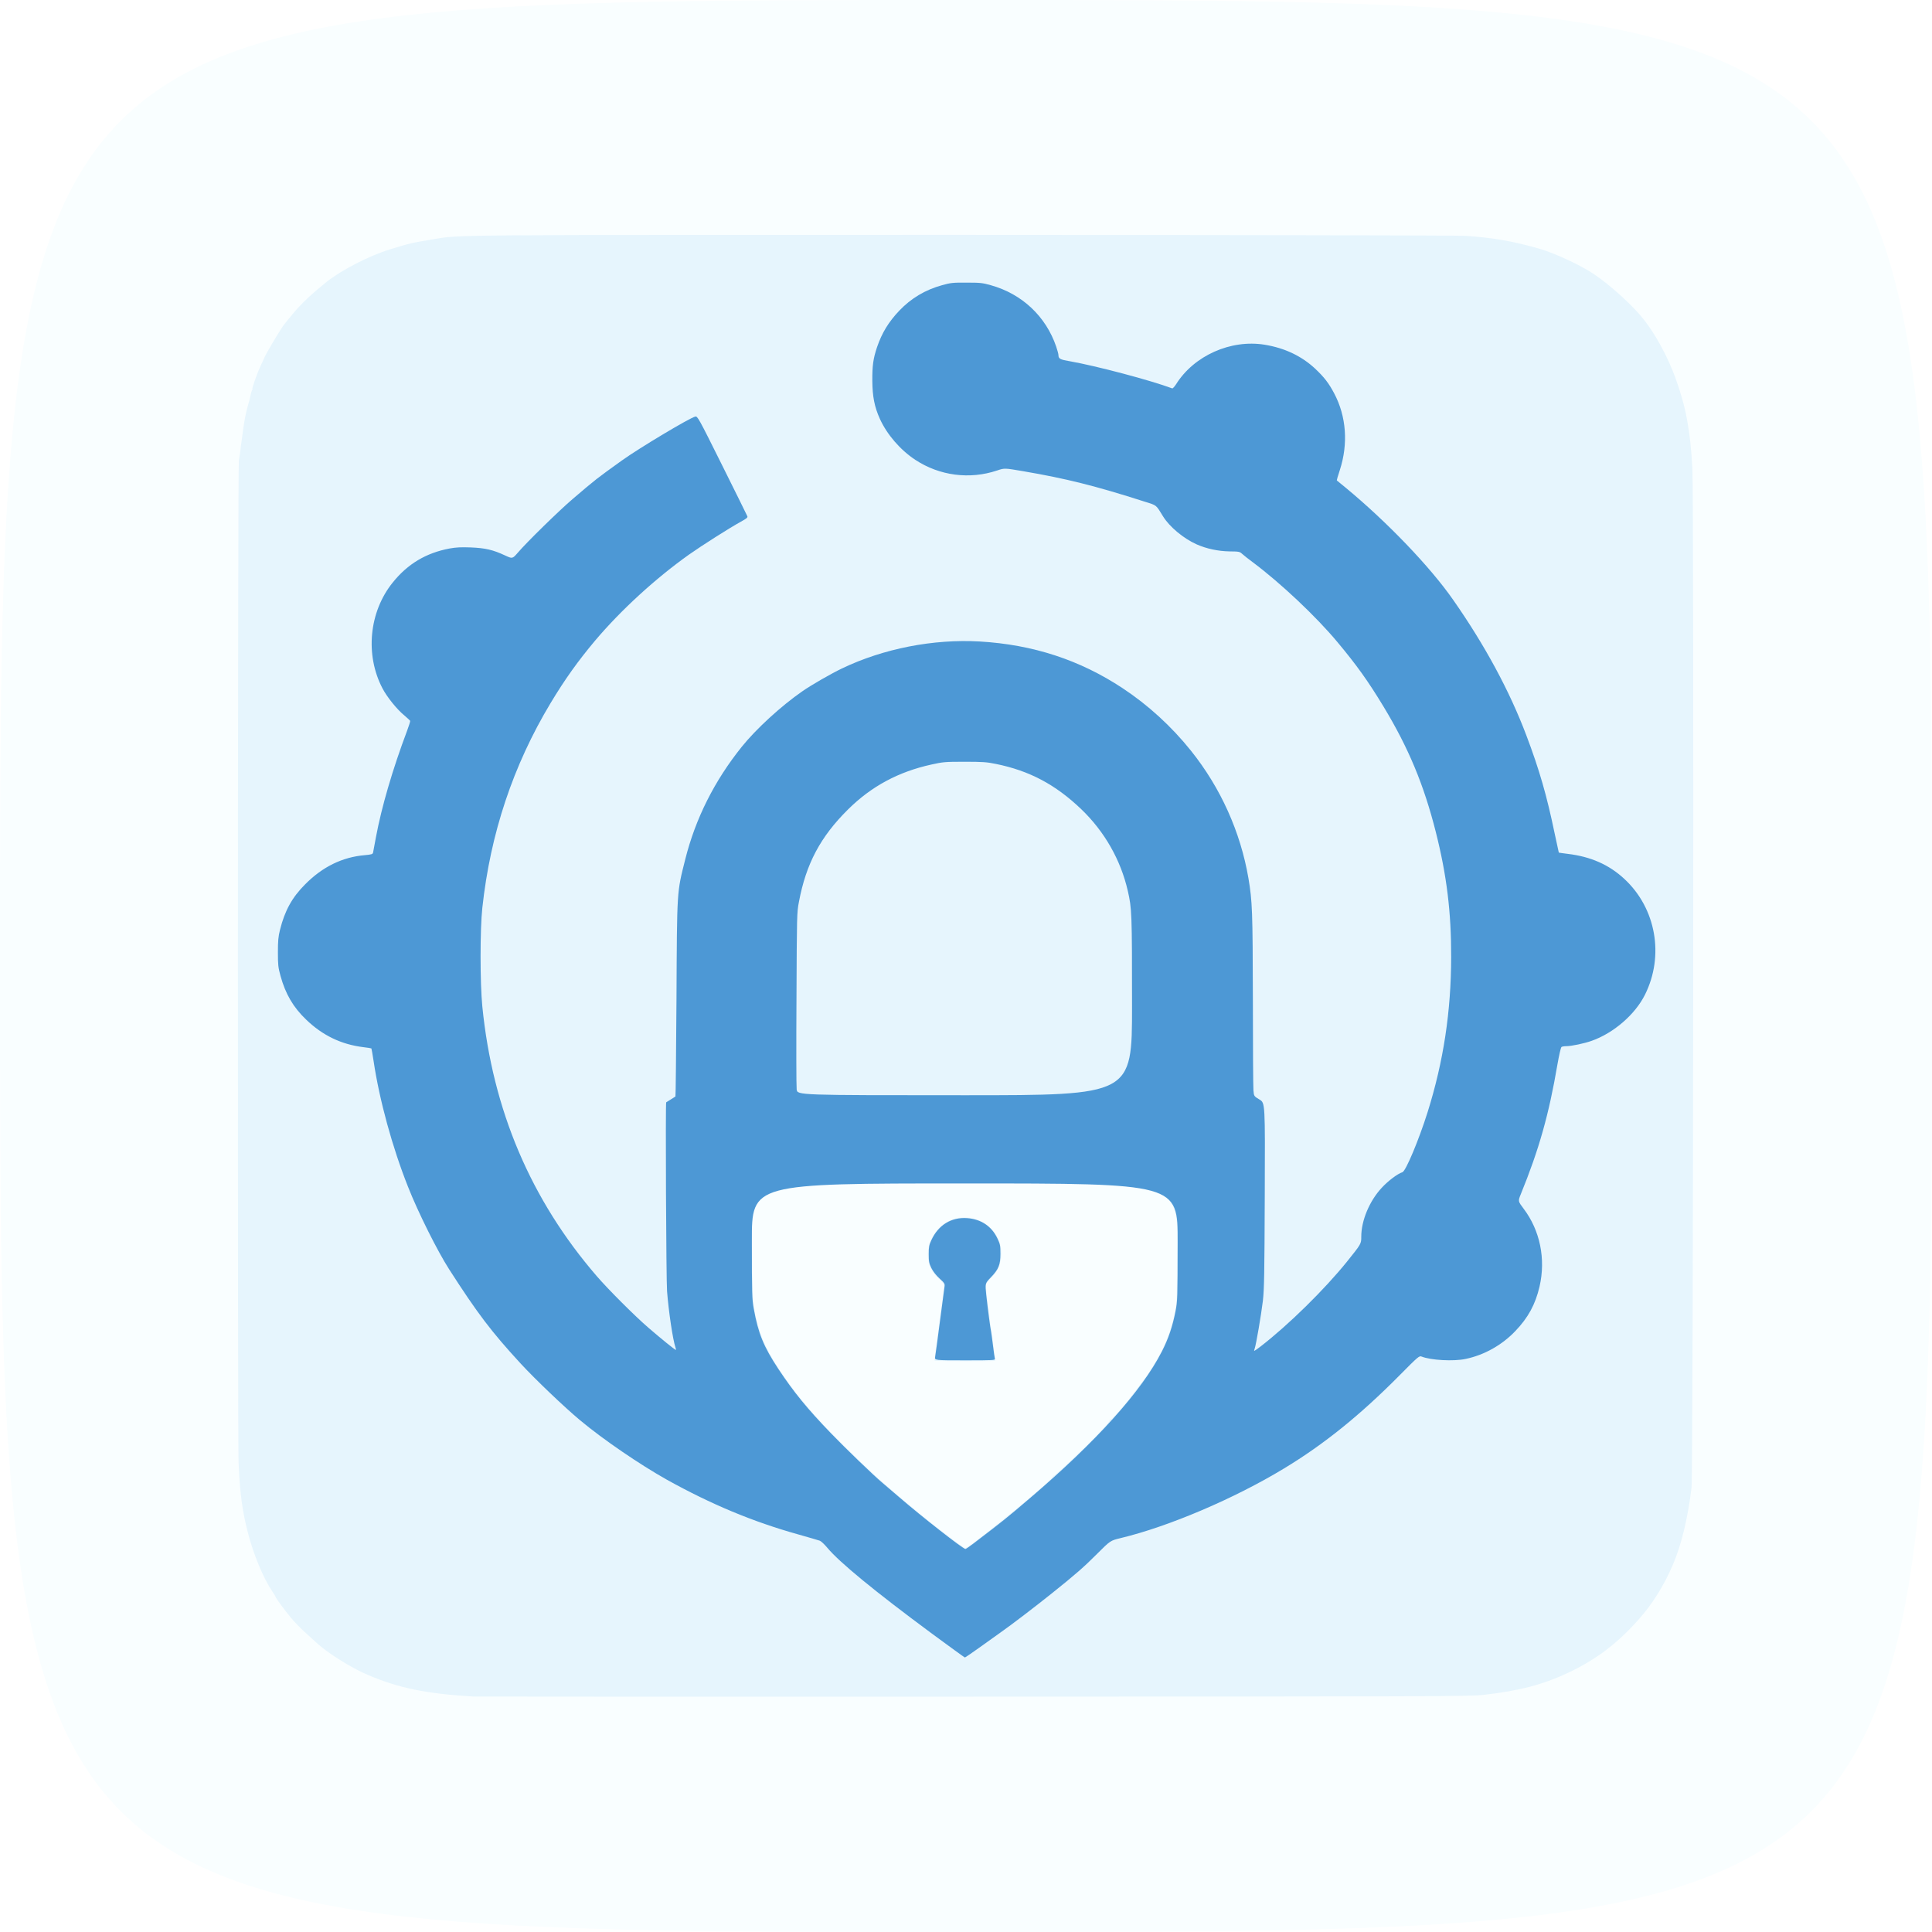
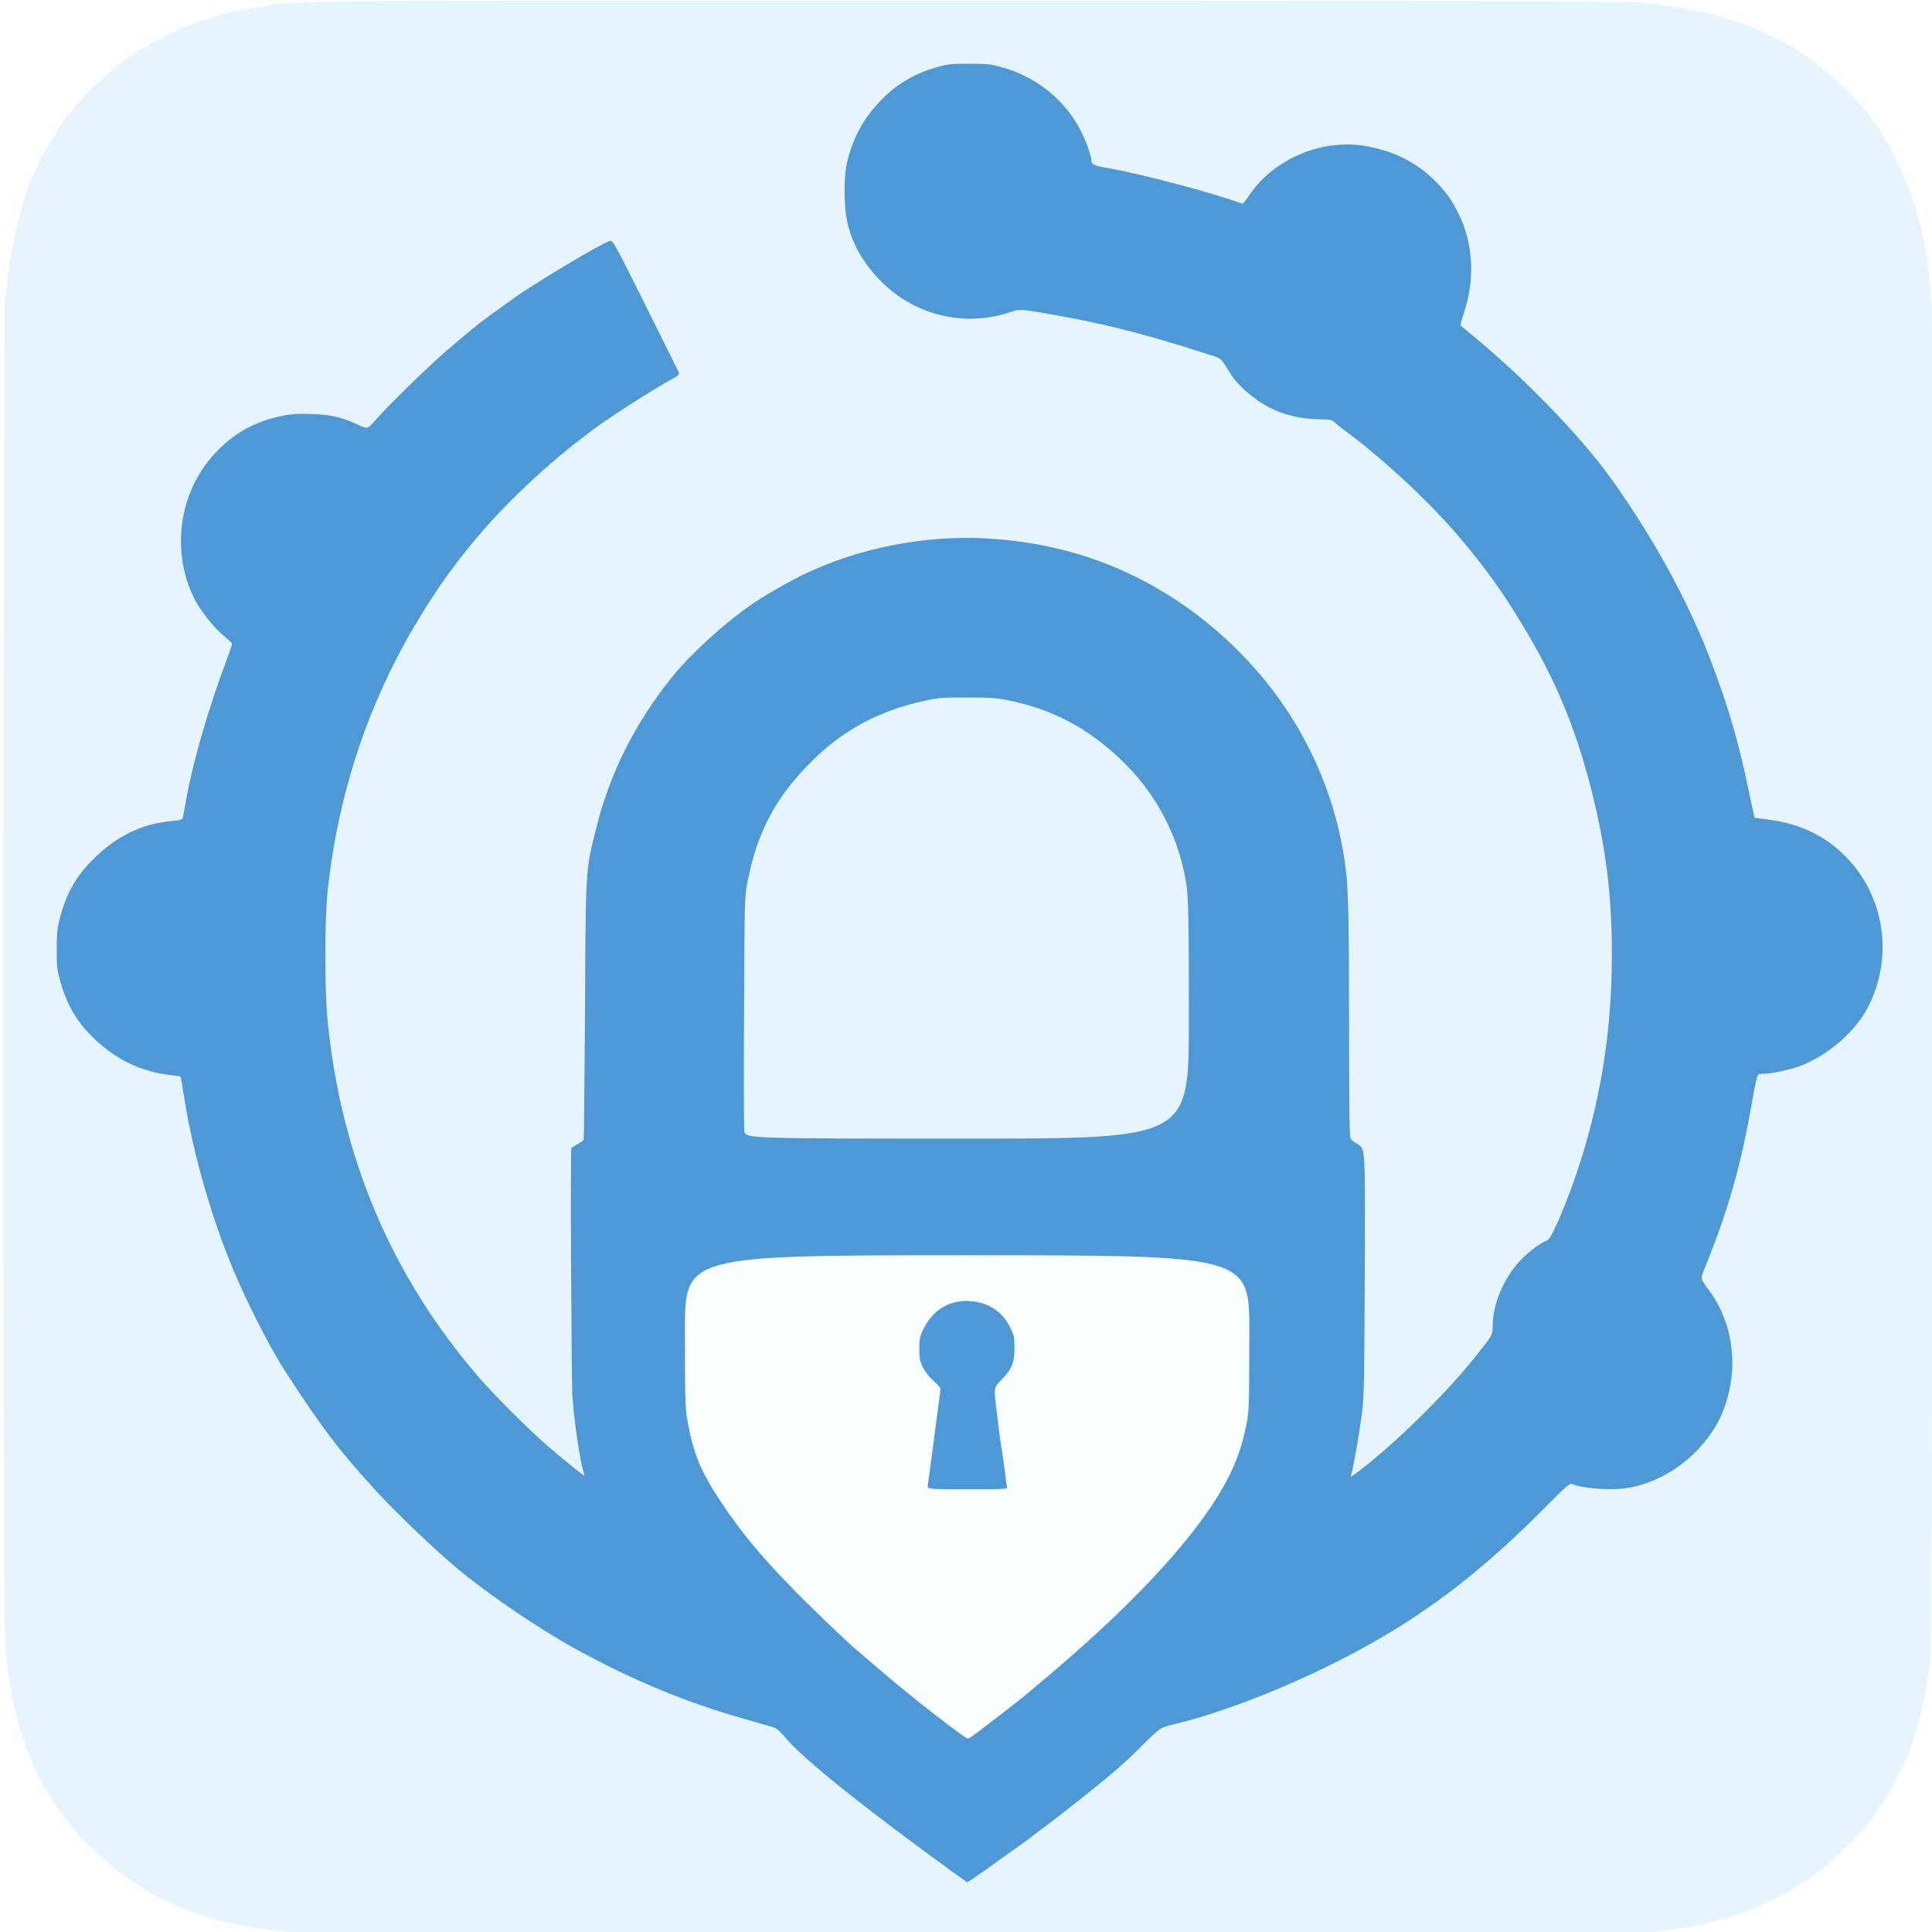
<svg xmlns="http://www.w3.org/2000/svg" version="1.0" width="1024px" height="1024px" viewBox="0 0 1024 1024" preserveAspectRatio="xMidYMid meet">
-   <g fill="#f9feff">
-     <path d="M0 512 c0 -512 0 -512 512 -512 512 0 512 0 512 512 0 512 0 512 -512 512 -512 0 -512 0 -512 -512z" />
+   <g fill="#f9feff" id="g1">
+     <path d="m 48.297,512.876 c 0,-464.166 0,-464.166 464.061,-464.166 464.061,0 464.061,0 464.061,464.166 0,464.166 0,464.166 -464.061,464.166 -464.061,0 -464.061,0 -464.061,-464.166 z" style="stroke-width:0.906" />
  </g>
-   <g fill="#e6f5fd">
-     <path d="M250.75 899.20 c-25.25 -1.55 -39.45 -4.50 -56 -11.55 -8.60 -3.65 -21.35 -11.65 -27.05 -17 -1.10 -1.05 -3.90 -3.60 -6.20 -5.65 -2.30 -2.05 -5.65 -5.55 -7.45 -7.75 -3.45 -4.15 -8.05 -10.45 -8.05 -11 0 -0.20 -0.65 -1.25 -1.45 -2.40 -4.95 -7.25 -10.15 -19.75 -13.25 -31.85 -2.95 -11.60 -4.15 -20.45 -4.85 -36.90 -0.55 -13.50 -0.45 -528.85 0.15 -531.10 0.15 -0.70 0.45 -2.50 0.65 -4 0.15 -1.50 0.40 -3.40 0.50 -4.25 0.15 -0.80 0.70 -4.75 1.20 -8.75 0.55 -4 1.60 -9.15 2.30 -11.50 0.70 -2.35 1.40 -5.05 1.55 -6 0.15 -0.95 0.50 -2.15 0.75 -2.60 0.25 -0.50 0.40 -0.90 0.25 -0.90 -0.35 0 2.40 -7.90 4.05 -11.50 0.85 -1.80 2 -4.35 2.65 -5.75 0.95 -2.05 6.65 -11.70 9.50 -15.95 0.40 -0.65 2.85 -3.65 5.40 -6.70 4.45 -5.30 9.75 -10.30 17.65 -16.65 7.90 -6.30 22.60 -13.90 33.70 -17.30 10.80 -3.30 11.25 -3.40 23.25 -5.40 14.05 -2.35 4.30 -2.25 280.85 -2.25 142.65 0.05 262.35 0.25 265.90 0.50 14.40 0.95 25.55 2.90 39.25 6.85 7.95 2.30 21.65 8.65 28.60 13.30 9.05 6.05 21.30 17.20 27 24.65 6.30 8.20 12.40 19.55 16.35 30.35 5.55 15.15 7.95 27.85 9.05 48.10 0.85 15.70 0.45 533.20 -0.45 540.25 -2.05 16.60 -5.40 30.40 -9.90 40.85 -4.55 10.75 -10.85 20.85 -18.05 28.90 -11.40 12.85 -22.40 21.20 -37.15 28.20 -13.55 6.45 -26.30 9.75 -45.45 11.90 -7.20 0.80 -25.55 0.85 -270.25 0.90 -144.35 0.05 -263.60 0 -265 -0.05z m265.30 -81.55 c19.75 -15.10 42.40 -34.05 42.05 -35.25 -0.05 -0.25 0.05 -0.35 0.30 -0.20 0.55 0.35 20.35 -18.40 25.85 -24.50 2.20 -2.40 3.95 -4.65 3.95 -5 -0.05 -0.35 0.20 -0.55 0.50 -0.45 0.30 0.10 2.50 -2.10 4.90 -4.90 4.40 -5.10 5.35 -6.35 9.75 -12.35 1.30 -1.80 2.70 -3.60 3.10 -4 1.30 -1.35 6.15 -9.10 8.85 -14.25 3.20 -6.10 5.35 -12.15 7.10 -19.75 1.30 -5.75 1.30 -5.75 1.50 -37.85 0.15 -32.10 0.15 -32.10 -112.40 -32.05 -112.50 0.05 -112.50 0.05 -112.80 1.15 -0.15 0.65 -0.20 14.60 -0.05 31.05 0.25 32.15 0.30 32.55 3.10 42.95 2.80 10.30 7.75 19.30 18.60 33.90 9.25 12.35 22.10 25.95 42.95 45.35 8.10 7.55 29.65 25.60 34.70 29.10 0.70 0.50 3.85 2.90 7 5.35 3.15 2.45 6.10 4.50 6.55 4.50 0.40 0.05 2.45 -1.25 4.50 -2.80z" />
-     <path d="M495.35 721.15 c-0.15 -0.25 0.20 -3.45 0.75 -7.15 0.50 -3.70 1.35 -10 1.90 -14 0.50 -4 1.30 -10 1.75 -13.35 0.85 -6.15 0.85 -6.15 -1.95 -8.70 -3.45 -3.15 -5 -5.75 -5.75 -9.70 -0.90 -4.90 0.20 -9.85 3.15 -14.25 4.35 -6.55 11.75 -9.80 19.20 -8.50 15.85 2.75 22 21.55 10.50 32.30 -1.35 1.25 -2.40 2.70 -2.40 3.30 0 1.35 2.45 21.40 2.75 22.40 0.20 0.65 2.25 16.90 2.25 17.70 0 0.45 -31.90 0.35 -32.15 -0.05z" />
+   <g fill="#e6f5fd" transform="matrix(1.325529,0,0,1.32266,-165.2006,-164.3261)">
+     <path d="m 250.75,899.2 c -25.25,-1.55 -39.45,-4.5 -56,-11.55 -8.6,-3.65 -21.35,-11.65 -27.05,-17 -1.1,-1.05 -3.9,-3.6 -6.2,-5.65 -2.3,-2.05 -5.65,-5.55 -7.45,-7.75 -3.45,-4.15 -8.05,-10.45 -8.05,-11 0,-0.2 -0.65,-1.25 -1.45,-2.4 C 139.6,836.6 134.4,824.1 131.3,812 128.35,800.4 127.15,791.55 126.45,775.1 125.9,761.6 126,246.25 126.6,244 c 0.15,-0.7 0.45,-2.5 0.65,-4 0.15,-1.5 0.4,-3.4 0.5,-4.25 0.15,-0.8 0.7,-4.75 1.2,-8.75 0.55,-4 1.6,-9.15 2.3,-11.5 0.7,-2.35 1.4,-5.05 1.55,-6 0.15,-0.95 0.5,-2.15 0.75,-2.6 0.25,-0.5 0.4,-0.9 0.25,-0.9 -0.35,0 2.4,-7.9 4.05,-11.5 0.85,-1.8 2,-4.35 2.65,-5.75 0.95,-2.05 6.65,-11.7 9.5,-15.95 0.4,-0.65 2.85,-3.65 5.4,-6.7 4.45,-5.3 9.75,-10.3 17.65,-16.65 7.9,-6.3 22.6,-13.9 33.7,-17.3 10.8,-3.3 11.25,-3.4 23.25,-5.4 14.05,-2.35 4.3,-2.25 280.85,-2.25 142.65,0.05 262.35,0.25 265.9,0.5 14.4,0.95 25.55,2.9 39.25,6.85 7.95,2.3 21.65,8.65 28.6,13.3 9.05,6.05 21.3,17.2 27,24.65 6.3,8.2 12.4,19.55 16.35,30.35 5.55,15.15 7.95,27.85 9.05,48.1 0.85,15.7 0.45,533.2 -0.45,540.25 -2.05,16.6 -5.4,30.4 -9.9,40.85 -4.55,10.75 -10.85,20.85 -18.05,28.9 -11.4,12.85 -22.4,21.2 -37.15,28.2 -13.55,6.45 -26.3,9.75 -45.45,11.9 -7.2,0.8 -25.55,0.85 -270.25,0.9 -144.35,0.05 -263.6,0 -265,-0.05 z m 265.3,-81.55 c 19.75,-15.1 42.4,-34.05 42.05,-35.25 -0.05,-0.25 0.05,-0.35 0.3,-0.2 0.55,0.35 20.35,-18.4 25.85,-24.5 2.2,-2.4 3.95,-4.65 3.95,-5 -0.05,-0.35 0.2,-0.55 0.5,-0.45 0.3,0.1 2.5,-2.1 4.9,-4.9 4.4,-5.1 5.35,-6.35 9.75,-12.35 1.3,-1.8 2.7,-3.6 3.1,-4 1.3,-1.35 6.15,-9.1 8.85,-14.25 3.2,-6.1 5.35,-12.15 7.1,-19.75 1.3,-5.75 1.3,-5.75 1.5,-37.85 0.15,-32.1 0.15,-32.1 -112.4,-32.05 -112.5,0.05 -112.5,0.05 -112.8,1.15 -0.15,0.65 -0.2,14.6 -0.05,31.05 0.25,32.15 0.3,32.55 3.1,42.95 2.8,10.3 7.75,19.3 18.6,33.9 9.25,12.35 22.1,25.95 42.95,45.35 8.1,7.55 29.65,25.6 34.7,29.1 0.7,0.5 3.85,2.9 7,5.35 3.15,2.45 6.1,4.5 6.55,4.5 0.4,0.05 2.45,-1.25 4.5,-2.8 z" />
+     <path d="m 495.35,721.15 c -0.15,-0.25 0.2,-3.45 0.75,-7.15 0.5,-3.7 1.35,-10 1.9,-14 0.5,-4 1.3,-10 1.75,-13.35 0.85,-6.15 0.85,-6.15 -1.95,-8.7 -3.45,-3.15 -5,-5.75 -5.75,-9.7 -0.9,-4.9 0.2,-9.85 3.15,-14.25 4.35,-6.55 11.75,-9.8 19.2,-8.5 15.85,2.75 22,21.55 10.5,32.3 -1.35,1.25 -2.4,2.7 -2.4,3.3 0,1.35 2.45,21.4 2.75,22.4 0.2,0.65 2.25,16.9 2.25,17.7 0,0.45 -31.9,0.35 -32.15,-0.05 z" />
  </g>
-   <g fill="#4d98d5">
-     <path d="M493.40 865.45 c-29.60 -21.90 -48.50 -37.40 -54.90 -45.10 -1.50 -1.80 -3.30 -3.50 -4 -3.75 -0.70 -0.25 -5.85 -1.75 -11.50 -3.35 -24 -6.70 -46.20 -16 -69.50 -28.95 -14.35 -8.05 -33.85 -21.35 -46 -31.50 -8.30 -6.90 -23.95 -21.85 -31.50 -30.05 -15.60 -16.95 -22.85 -26.50 -37.95 -50 -6.20 -9.65 -16.45 -30.15 -21.80 -43.75 -8.30 -20.90 -15.15 -45.90 -18.25 -66.70 -0.55 -3.55 -1.05 -6.50 -1.15 -6.60 -0.10 -0.10 -2.10 -0.45 -4.40 -0.70 -11.60 -1.45 -21.50 -6.20 -30.20 -14.60 -6.80 -6.50 -10.95 -13.55 -13.60 -23.25 -1.20 -4.35 -1.35 -5.75 -1.35 -12.40 0 -6.05 0.20 -8.35 1.10 -11.90 2.55 -10.20 6.40 -17.20 13.35 -24.15 9.20 -9.30 19.75 -14.45 31.65 -15.45 3.65 -0.35 4.15 -0.50 4.35 -1.45 0.10 -0.55 0.80 -4.20 1.50 -8.05 3 -16.10 8.90 -36.20 16.50 -56.40 1 -2.65 1.75 -5.05 1.65 -5.30 -0.10 -0.20 -1.55 -1.55 -3.20 -2.95 -3.85 -3.15 -9.10 -9.70 -11.45 -14.20 -9.35 -17.80 -7.15 -40.60 5.40 -56.15 7.95 -9.90 17.70 -15.70 30.20 -18.05 3.30 -0.60 6.05 -0.75 11.15 -0.55 7.60 0.30 11.80 1.25 18.20 4.25 3.90 1.80 3.90 1.80 6.70 -1.40 4.65 -5.50 22 -22.45 29.10 -28.50 12.65 -10.80 12.50 -10.65 26.20 -20.50 9 -6.45 35.95 -22.60 38.80 -23.20 1.20 -0.30 1.70 0.60 14.25 25.80 7.15 14.35 13.15 26.50 13.35 27 0.30 0.70 -0.40 1.25 -3.50 2.95 -6.10 3.35 -20.75 12.70 -27.35 17.35 -17.80 12.65 -36.10 29.40 -49.80 45.60 -9.15 10.90 -15.95 20.40 -23.60 33.10 -19.85 33 -31.95 69.20 -36.20 108.55 -1.25 11.25 -1.25 39.90 0 52.35 5.45 54.80 25.70 102.45 60.75 143 5.95 6.90 20.25 21.20 27.30 27.25 6.60 5.70 14.05 11.75 14.55 11.75 0.10 0 0 -0.60 -0.25 -1.35 -1.40 -4.15 -3.60 -18.95 -4.45 -29.80 -0.45 -5.55 -0.90 -99.75 -0.45 -100.10 0.10 -0.05 1.15 -0.75 2.40 -1.50 1.25 -0.75 2.35 -1.50 2.50 -1.60 0.15 -0.15 0.35 -23.45 0.55 -51.80 0.30 -58.45 0.15 -55.95 4.65 -73.90 5.45 -21.65 15.45 -41.60 30 -59.70 7.50 -9.35 20.85 -21.60 32.05 -29.35 4.70 -3.30 15.35 -9.40 21 -12.10 22 -10.55 48.45 -15.70 73 -14.30 28.25 1.65 53.15 9.80 75.75 24.75 13.55 8.95 25.90 20.25 36.20 33.10 15.75 19.65 26.30 43.10 30.50 67.65 2.05 12.20 2.25 17.10 2.35 64 0 24.90 0.15 46.65 0.30 48.35 0.25 3.15 0.25 3.15 3.25 4.95 2.95 1.80 2.95 1.80 2.75 50.65 -0.15 41.85 -0.30 49.85 -1 56.05 -0.95 7.75 -3.60 23.25 -4.35 25.30 -0.25 0.65 -0.35 1.20 -0.20 1.20 0.15 0 1.65 -1.05 3.35 -2.35 14.65 -11.30 34 -30.30 45.85 -45.05 7.50 -9.35 7.50 -9.35 7.50 -13.15 0 -8.55 4.35 -18.90 10.80 -25.85 3.40 -3.70 8.45 -7.50 11 -8.30 1.80 -0.55 8.75 -17.20 13.35 -31.80 8.45 -26.95 12.45 -53.35 12.50 -82.25 0.05 -23.80 -2.35 -43.35 -8.15 -66.30 -6.30 -24.95 -14.45 -44.55 -27.70 -66.45 -8.20 -13.55 -14.30 -22.05 -24.45 -34.20 -11.30 -13.55 -30 -31.20 -44.85 -42.30 -2.35 -1.70 -4.85 -3.75 -5.65 -4.45 -1.30 -1.20 -1.70 -1.25 -6.75 -1.30 -6 -0.10 -12.25 -1.45 -17.40 -3.75 -6.95 -3.10 -14.35 -9.30 -17.75 -14.80 -3.85 -6.25 -3.15 -5.75 -9.70 -7.80 -26.20 -8.40 -41.85 -12.30 -64.45 -16.15 -9.90 -1.70 -9.90 -1.70 -13.75 -0.40 -14.60 4.90 -30.55 2.85 -43.45 -5.65 -7.95 -5.25 -14.95 -13.35 -18.75 -21.70 -2.85 -6.30 -3.95 -11.90 -4 -20.25 -0.05 -8.05 0.50 -11.80 2.50 -17.75 2.60 -7.60 6.10 -13.35 11.85 -19.40 6.20 -6.50 13.70 -11 22.65 -13.45 4.40 -1.25 5.70 -1.40 12.90 -1.35 7.20 0 8.50 0.10 13 1.40 16.45 4.60 29.10 16.50 34.55 32.50 0.65 1.90 1.20 3.95 1.20 4.50 0 1.95 0.85 2.40 6.20 3.30 13.70 2.40 42.60 10.05 54.10 14.35 0.30 0.10 1.20 -0.90 2.05 -2.20 9.50 -15.15 28.95 -23.85 46.90 -20.95 10.70 1.75 19.60 6 26.75 12.65 4.85 4.55 7.30 7.75 10.15 13.15 6.45 12.20 7.50 26.70 3 40.60 -1 3 -1.70 5.50 -1.60 5.55 0.10 0.10 2.25 1.80 4.70 3.85 21.95 18.15 44.80 41.95 57 59.50 16.85 24.10 29.80 48.15 38.65 71.50 7.05 18.60 10.95 32.25 15.10 52.25 1.15 5.50 2.15 10.05 2.20 10.15 0.10 0.05 2.15 0.35 4.60 0.65 12.30 1.45 22.05 5.75 30.20 13.35 16.75 15.55 21.20 40.65 10.85 61.35 -5.20 10.45 -16.60 20.30 -28.20 24.40 -3.90 1.40 -10.75 2.85 -13.60 2.85 -1 0 -2.10 0.20 -2.40 0.40 -0.40 0.25 -1.30 4.30 -2.20 9.40 -4.50 26.40 -9.75 45 -19.40 68.65 -1.50 3.70 -1.50 3.70 1.55 7.75 8.65 11.45 11.75 26.60 8.40 41.15 -2.20 9.50 -6.05 16.55 -12.85 23.65 -7.05 7.40 -16.45 12.70 -26.30 14.75 -6.40 1.40 -18.55 0.70 -23.40 -1.25 -1.20 -0.50 -1.75 -0.05 -11.75 10.05 -20.75 20.95 -40 36.50 -61.20 49.30 -26.20 15.90 -61.15 30.80 -86.65 36.90 -5.35 1.30 -5.35 1.30 -12.50 8.45 -6.65 6.70 -11.65 11.05 -23.60 20.60 -7.95 6.40 -22.05 17.20 -27.25 20.80 -2.60 1.85 -7.90 5.60 -11.75 8.40 -3.85 2.75 -7.15 5 -7.35 5 -0.20 0 -8.30 -5.90 -18 -13.05z m22.55 -47.35 c17.10 -13.10 16.80 -12.85 30.30 -24.35 35 -29.90 58.95 -56.55 69.60 -77.50 3.50 -6.90 5.60 -13.15 7.20 -21.25 1.05 -5.55 1.10 -6.80 1.15 -36.75 0.05 -31 0.05 -31 -112.85 -31 -112.90 0 -112.90 0 -112.85 30.50 0 27.95 0.10 30.95 1 35.85 2.35 13.10 5.25 20.15 13 31.90 8.15 12.30 15.30 21.10 28 34.25 7.20 7.50 22.60 22.35 27.05 26.05 1.25 1.10 5.30 4.55 9 7.70 12.15 10.50 33.90 27.50 35.15 27.50 0.25 0 2.15 -1.30 4.25 -2.90z m84.05 -284.95 c0 -49.50 -0.10 -51.60 -2.25 -61 -3.75 -16.35 -12.30 -31.40 -24.65 -43.25 -13.70 -13.10 -27.50 -20.40 -45.25 -24 -4.80 -1 -7.15 -1.15 -16.60 -1.15 -10.30 0 -11.45 0.10 -17.50 1.45 -17.60 3.85 -31.95 11.60 -44.25 23.80 -14.65 14.50 -22.25 28.80 -26.05 49 -1.10 5.60 -1.10 7.10 -1.30 51 -0.15 24.90 -0.10 46.65 0.10 48.40 0.35 3.10 0.35 3.10 89.05 3.10 88.70 0 88.70 0 88.70 -47.35z" />
-     <path d="M495.65 719.15 c0.20 -1.05 1.35 -9.55 2.55 -18.90 1.25 -9.35 2.35 -17.65 2.45 -18.50 0.20 -1.30 -0.15 -1.85 -2.70 -4.15 -1.80 -1.65 -3.40 -3.70 -4.30 -5.50 -1.20 -2.50 -1.40 -3.40 -1.40 -7.35 0 -3.85 0.20 -4.95 1.40 -7.45 3.70 -8 10.55 -12.25 18.95 -11.65 7.35 0.50 13 4.30 16.05 10.75 1.45 3.05 1.60 3.80 1.60 8.10 0 5.90 -0.95 8.25 -5.20 12.65 -2.95 3.10 -2.95 3.10 -2.30 9.35 0.80 7.30 2.20 17.90 2.50 19 0.10 0.40 0.55 3.70 1 7.25 0.45 3.60 0.90 6.90 1.05 7.40 0.25 0.80 -0.75 0.85 -15.85 0.85 -16.10 0 -16.10 0 -15.80 -1.85z" />
+   <g fill="#4d98d5" transform="matrix(1.325529,0,0,1.32266,-165.2006,-164.3261)">
+     <path d="m 493.4,865.45 c -29.6,-21.9 -48.5,-37.4 -54.9,-45.1 -1.5,-1.8 -3.3,-3.5 -4,-3.75 -0.7,-0.25 -5.85,-1.75 -11.5,-3.35 -24,-6.7 -46.2,-16 -69.5,-28.95 -14.35,-8.05 -33.85,-21.35 -46,-31.5 -8.3,-6.9 -23.95,-21.85 -31.5,-30.05 -15.6,-16.95 -22.85,-26.5 -37.95,-50 -6.2,-9.65 -16.45,-30.15 -21.8,-43.75 -8.3,-20.9 -15.15,-45.9 -18.25,-66.7 -0.55,-3.55 -1.05,-6.5 -1.15,-6.6 -0.1,-0.1 -2.1,-0.45 -4.4,-0.7 -11.6,-1.45 -21.5,-6.2 -30.2,-14.6 -6.8,-6.5 -10.95,-13.55 -13.6,-23.25 -1.2,-4.35 -1.35,-5.75 -1.35,-12.4 0,-6.05 0.2,-8.35 1.1,-11.9 2.55,-10.2 6.4,-17.2 13.35,-24.15 9.2,-9.3 19.75,-14.45 31.65,-15.45 3.65,-0.35 4.15,-0.5 4.35,-1.45 0.1,-0.55 0.8,-4.2 1.5,-8.05 3,-16.1 8.9,-36.2 16.5,-56.4 1,-2.65 1.75,-5.05 1.65,-5.3 -0.1,-0.2 -1.55,-1.55 -3.2,-2.95 -3.85,-3.15 -9.1,-9.7 -11.45,-14.2 -9.35,-17.8 -7.15,-40.6 5.4,-56.15 7.95,-9.9 17.7,-15.7 30.2,-18.05 3.3,-0.6 6.05,-0.75 11.15,-0.55 7.6,0.3 11.8,1.25 18.2,4.25 3.9,1.8 3.9,1.8 6.7,-1.4 4.65,-5.5 22,-22.45 29.1,-28.5 12.65,-10.8 12.5,-10.65 26.2,-20.5 9,-6.45 35.95,-22.6 38.8,-23.2 1.2,-0.3 1.7,0.6 14.25,25.8 7.15,14.35 13.15,26.5 13.35,27 0.3,0.7 -0.4,1.25 -3.5,2.95 -6.1,3.35 -20.75,12.7 -27.35,17.35 -17.8,12.65 -36.1,29.4 -49.8,45.6 -9.15,10.9 -15.95,20.4 -23.6,33.1 -19.85,33 -31.95,69.2 -36.2,108.55 -1.25,11.25 -1.25,39.9 0,52.35 5.45,54.8 25.7,102.45 60.75,143 5.95,6.9 20.25,21.2 27.3,27.25 6.6,5.7 14.05,11.75 14.55,11.75 0.1,0 0,-0.6 -0.25,-1.35 -1.4,-4.15 -3.6,-18.95 -4.45,-29.8 -0.45,-5.55 -0.9,-99.75 -0.45,-100.1 0.1,-0.05 1.15,-0.75 2.4,-1.5 1.25,-0.75 2.35,-1.5 2.5,-1.6 0.15,-0.15 0.35,-23.45 0.55,-51.8 0.3,-58.45 0.15,-55.95 4.65,-73.9 5.45,-21.65 15.45,-41.6 30,-59.7 7.5,-9.35 20.85,-21.6 32.05,-29.35 4.7,-3.3 15.35,-9.4 21,-12.1 22,-10.55 48.45,-15.7 73,-14.3 28.25,1.65 53.15,9.8 75.75,24.75 13.55,8.95 25.9,20.25 36.2,33.1 15.75,19.65 26.3,43.1 30.5,67.65 2.05,12.2 2.25,17.1 2.35,64 0,24.9 0.15,46.65 0.3,48.35 0.25,3.15 0.25,3.15 3.25,4.95 2.95,1.8 2.95,1.8 2.75,50.65 -0.15,41.85 -0.3,49.85 -1,56.05 -0.95,7.75 -3.6,23.25 -4.35,25.3 -0.25,0.65 -0.35,1.2 -0.2,1.2 0.15,0 1.65,-1.05 3.35,-2.35 14.65,-11.3 34,-30.3 45.85,-45.05 7.5,-9.35 7.5,-9.35 7.5,-13.15 0,-8.55 4.35,-18.9 10.8,-25.85 3.4,-3.7 8.45,-7.5 11,-8.3 1.8,-0.55 8.75,-17.2 13.35,-31.8 8.45,-26.95 12.45,-53.35 12.5,-82.25 C 769.2,483.45 766.8,463.9 761,440.95 754.7,416 746.55,396.4 733.3,374.5 725.1,360.95 719,352.45 708.85,340.3 697.55,326.75 678.85,309.1 664,298 c -2.35,-1.7 -4.85,-3.75 -5.65,-4.45 -1.3,-1.2 -1.7,-1.25 -6.75,-1.3 -6,-0.1 -12.25,-1.45 -17.4,-3.75 -6.95,-3.1 -14.35,-9.3 -17.75,-14.8 -3.85,-6.25 -3.15,-5.75 -9.7,-7.8 -26.2,-8.4 -41.85,-12.3 -64.45,-16.15 -9.9,-1.7 -9.9,-1.7 -13.75,-0.4 -14.6,4.9 -30.55,2.85 -43.45,-5.65 -7.95,-5.25 -14.95,-13.35 -18.75,-21.7 -2.85,-6.3 -3.95,-11.9 -4,-20.25 -0.05,-8.05 0.5,-11.8 2.5,-17.75 2.6,-7.6 6.1,-13.35 11.85,-19.4 6.2,-6.5 13.7,-11 22.65,-13.45 4.4,-1.25 5.7,-1.4 12.9,-1.35 7.2,0 8.5,0.1 13,1.4 16.45,4.6 29.1,16.5 34.55,32.5 0.65,1.9 1.2,3.95 1.2,4.5 0,1.95 0.85,2.4 6.2,3.3 13.7,2.4 42.6,10.05 54.1,14.35 0.3,0.1 1.2,-0.9 2.05,-2.2 9.5,-15.15 28.95,-23.85 46.9,-20.95 10.7,1.75 19.6,6 26.75,12.65 4.85,4.55 7.3,7.75 10.15,13.15 6.45,12.2 7.5,26.7 3,40.6 -1,3 -1.7,5.5 -1.6,5.55 0.1,0.1 2.25,1.8 4.7,3.85 21.95,18.15 44.8,41.95 57,59.5 16.85,24.1 29.8,48.15 38.65,71.5 7.05,18.6 10.95,32.25 15.1,52.25 1.15,5.5 2.15,10.05 2.2,10.15 0.1,0.05 2.15,0.35 4.6,0.65 12.3,1.45 22.05,5.75 30.2,13.35 16.75,15.55 21.2,40.65 10.85,61.35 -5.2,10.45 -16.6,20.3 -28.2,24.4 -3.9,1.4 -10.75,2.85 -13.6,2.85 -1,0 -2.1,0.2 -2.4,0.4 -0.4,0.25 -1.3,4.3 -2.2,9.4 -4.5,26.4 -9.75,45 -19.4,68.65 -1.5,3.7 -1.5,3.7 1.55,7.75 8.65,11.45 11.75,26.6 8.4,41.15 -2.2,9.5 -6.05,16.55 -12.85,23.65 -7.05,7.4 -16.45,12.7 -26.3,14.75 -6.4,1.4 -18.55,0.7 -23.4,-1.25 -1.2,-0.5 -1.75,-0.05 -11.75,10.05 -20.75,20.95 -40,36.5 -61.2,49.3 -26.2,15.9 -61.15,30.8 -86.65,36.9 -5.35,1.3 -5.35,1.3 -12.5,8.45 -6.65,6.7 -11.65,11.05 -23.6,20.6 -7.95,6.4 -22.05,17.2 -27.25,20.8 -2.6,1.85 -7.9,5.6 -11.75,8.4 -3.85,2.75 -7.15,5 -7.35,5 -0.2,0 -8.3,-5.9 -18,-13.05 z m 22.55,-47.35 c 17.1,-13.1 16.8,-12.85 30.3,-24.35 35,-29.9 58.95,-56.55 69.6,-77.5 3.5,-6.9 5.6,-13.15 7.2,-21.25 1.05,-5.55 1.1,-6.8 1.15,-36.75 0.05,-31 0.05,-31 -112.85,-31 -112.9,0 -112.9,0 -112.85,30.5 0,27.95 0.1,30.95 1,35.85 2.35,13.1 5.25,20.15 13,31.9 8.15,12.3 15.3,21.1 28,34.25 7.2,7.5 22.6,22.35 27.05,26.05 1.25,1.1 5.3,4.55 9,7.7 12.15,10.5 33.9,27.5 35.15,27.5 0.25,0 2.15,-1.3 4.25,-2.9 z M 600,533.15 c 0,-49.5 -0.1,-51.6 -2.25,-61 -3.75,-16.35 -12.3,-31.4 -24.65,-43.25 -13.7,-13.1 -27.5,-20.4 -45.25,-24 -4.8,-1 -7.15,-1.15 -16.6,-1.15 -10.3,0 -11.45,0.1 -17.5,1.45 -17.6,3.85 -31.95,11.6 -44.25,23.8 -14.65,14.5 -22.25,28.8 -26.05,49 -1.1,5.6 -1.1,7.1 -1.3,51 -0.15,24.9 -0.1,46.65 0.1,48.4 0.35,3.1 0.35,3.1 89.05,3.1 88.7,0 88.7,0 88.7,-47.35 z" />
+     <path d="m 495.65,719.15 c 0.2,-1.05 1.35,-9.55 2.55,-18.9 1.25,-9.35 2.35,-17.65 2.45,-18.5 0.2,-1.3 -0.15,-1.85 -2.7,-4.15 -1.8,-1.65 -3.4,-3.7 -4.3,-5.5 -1.2,-2.5 -1.4,-3.4 -1.4,-7.35 0,-3.85 0.2,-4.95 1.4,-7.45 3.7,-8 10.55,-12.25 18.95,-11.65 7.35,0.5 13,4.3 16.05,10.75 1.45,3.05 1.6,3.8 1.6,8.1 0,5.9 -0.95,8.25 -5.2,12.65 -2.95,3.1 -2.95,3.1 -2.3,9.35 0.8,7.3 2.2,17.9 2.5,19 0.1,0.4 0.55,3.7 1,7.25 0.45,3.6 0.9,6.9 1.05,7.4 0.25,0.8 -0.75,0.85 -15.85,0.85 -16.1,0 -16.1,0 -15.8,-1.85 z" />
  </g>
</svg>
